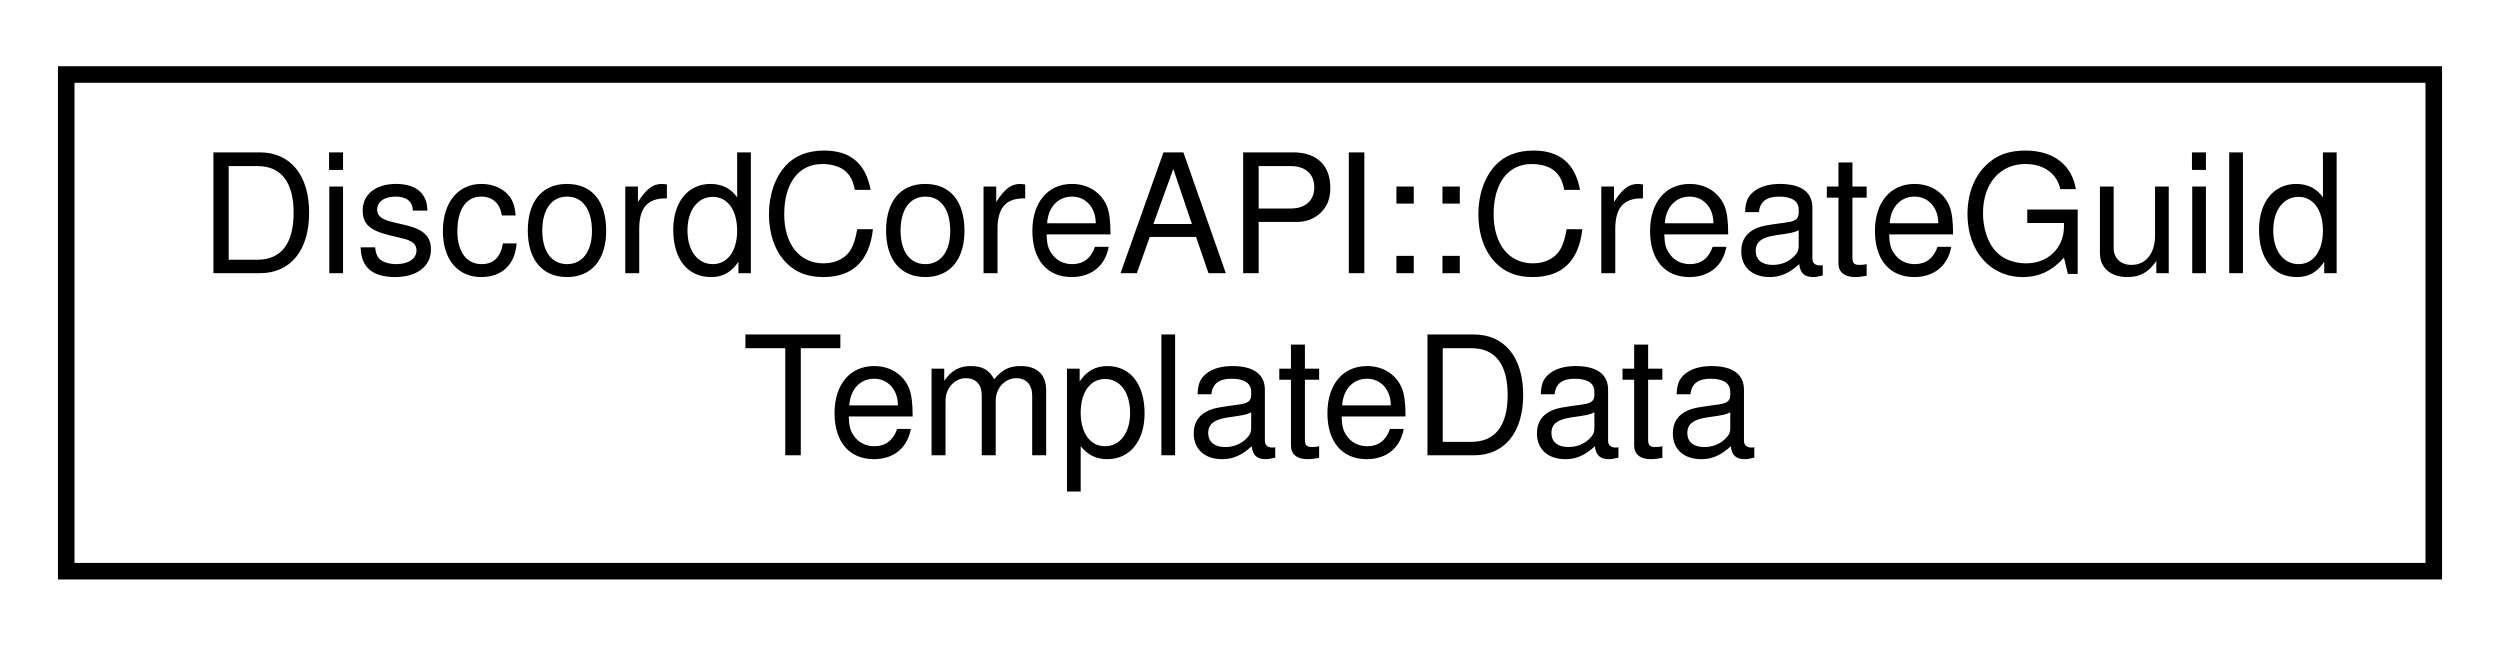
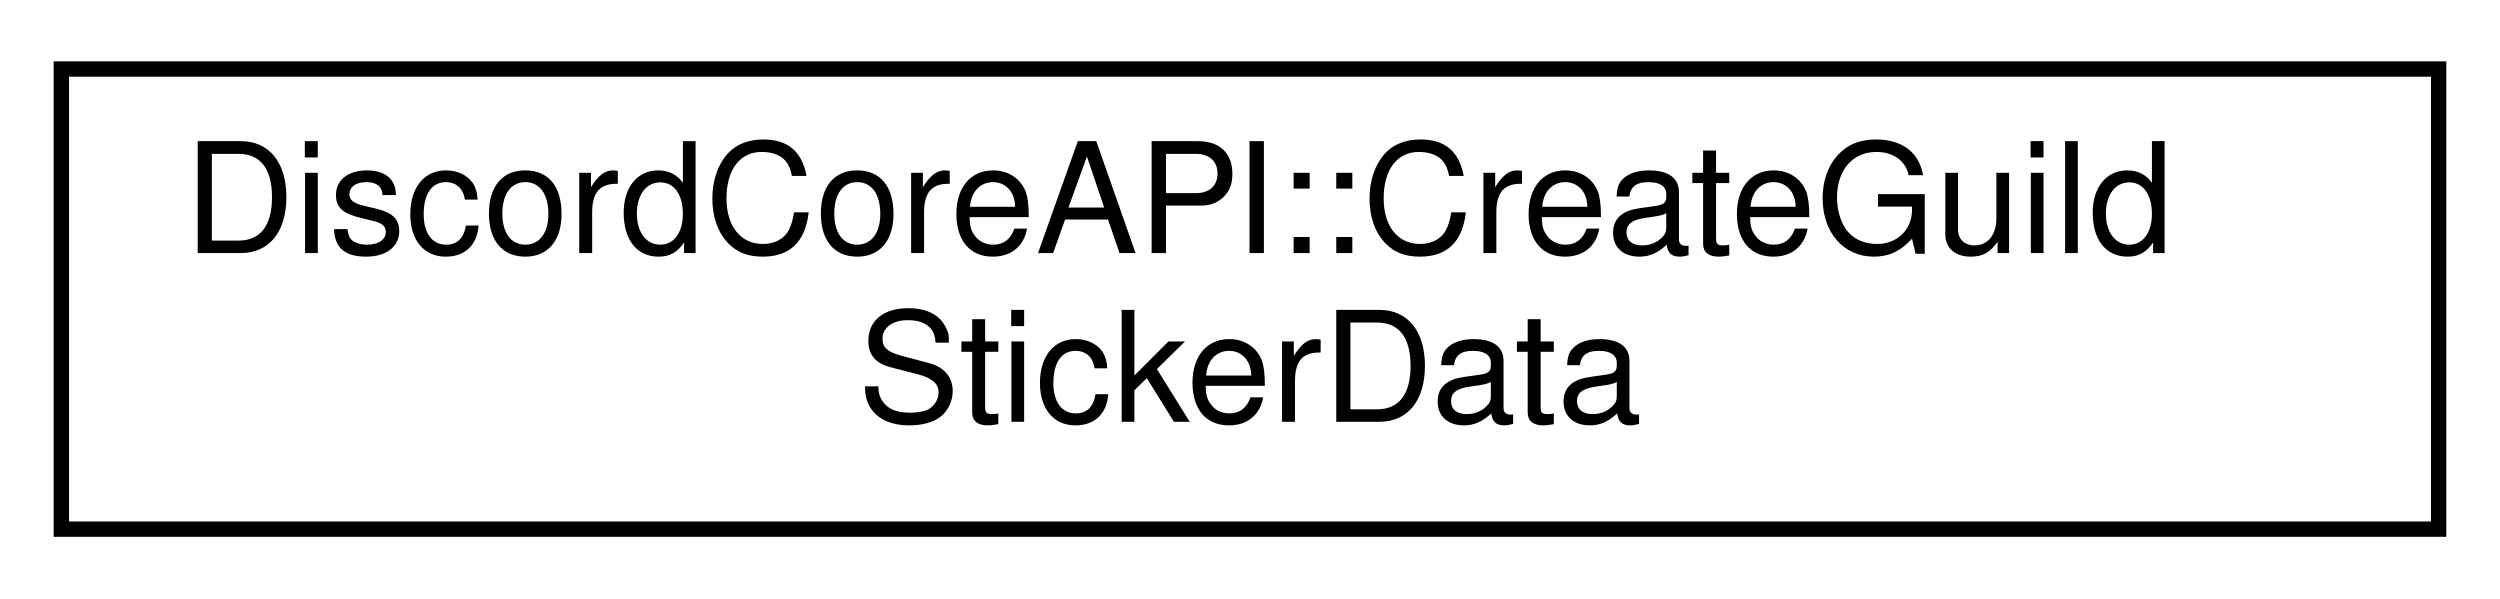
- <svg xmlns="http://www.w3.org/2000/svg" xmlns:xlink="http://www.w3.org/1999/xlink" width="151pt" height="39pt" viewBox="0.00 0.00 151.00 39.00">
+ <svg xmlns="http://www.w3.org/2000/svg" xmlns:xlink="http://www.w3.org/1999/xlink" width="163pt" height="39pt" viewBox="0.00 0.00 163.00 39.00">
  <g id="graph0" class="graph" transform="scale(1 1) rotate(0) translate(4 35)">
    <g id="node1" class="node">
      <g id="a_node1">
-         <a xlink:href="d7/d6b/a02945.html" target="_top" xlink:title="For creating a Guild Template.">
-           <polygon fill="none" stroke="black" points="0,-0.5 0,-30.5 143,-30.5 143,-0.5 0,-0.5" />
+         <a xlink:href="d9/d11/a03445.html" target="_top" xlink:title="For creating a single Sticker.">
+           <polygon fill="none" stroke="black" points="0,-0.5 0,-30.5 155,-30.5 155,-0.5 0,-0.5" />
          <text text-anchor="start" x="8" y="-18.5" font-family="Helvetica,sans-Serif" font-size="10.00">DiscordCoreAPI::CreateGuild</text>
-           <text text-anchor="middle" x="71.5" y="-7.5" font-family="Helvetica,sans-Serif" font-size="10.00">TemplateData</text>
+           <text text-anchor="middle" x="77.5" y="-7.5" font-family="Helvetica,sans-Serif" font-size="10.00">StickerData</text>
        </a>
      </g>
    </g>
  </g>
</svg>
